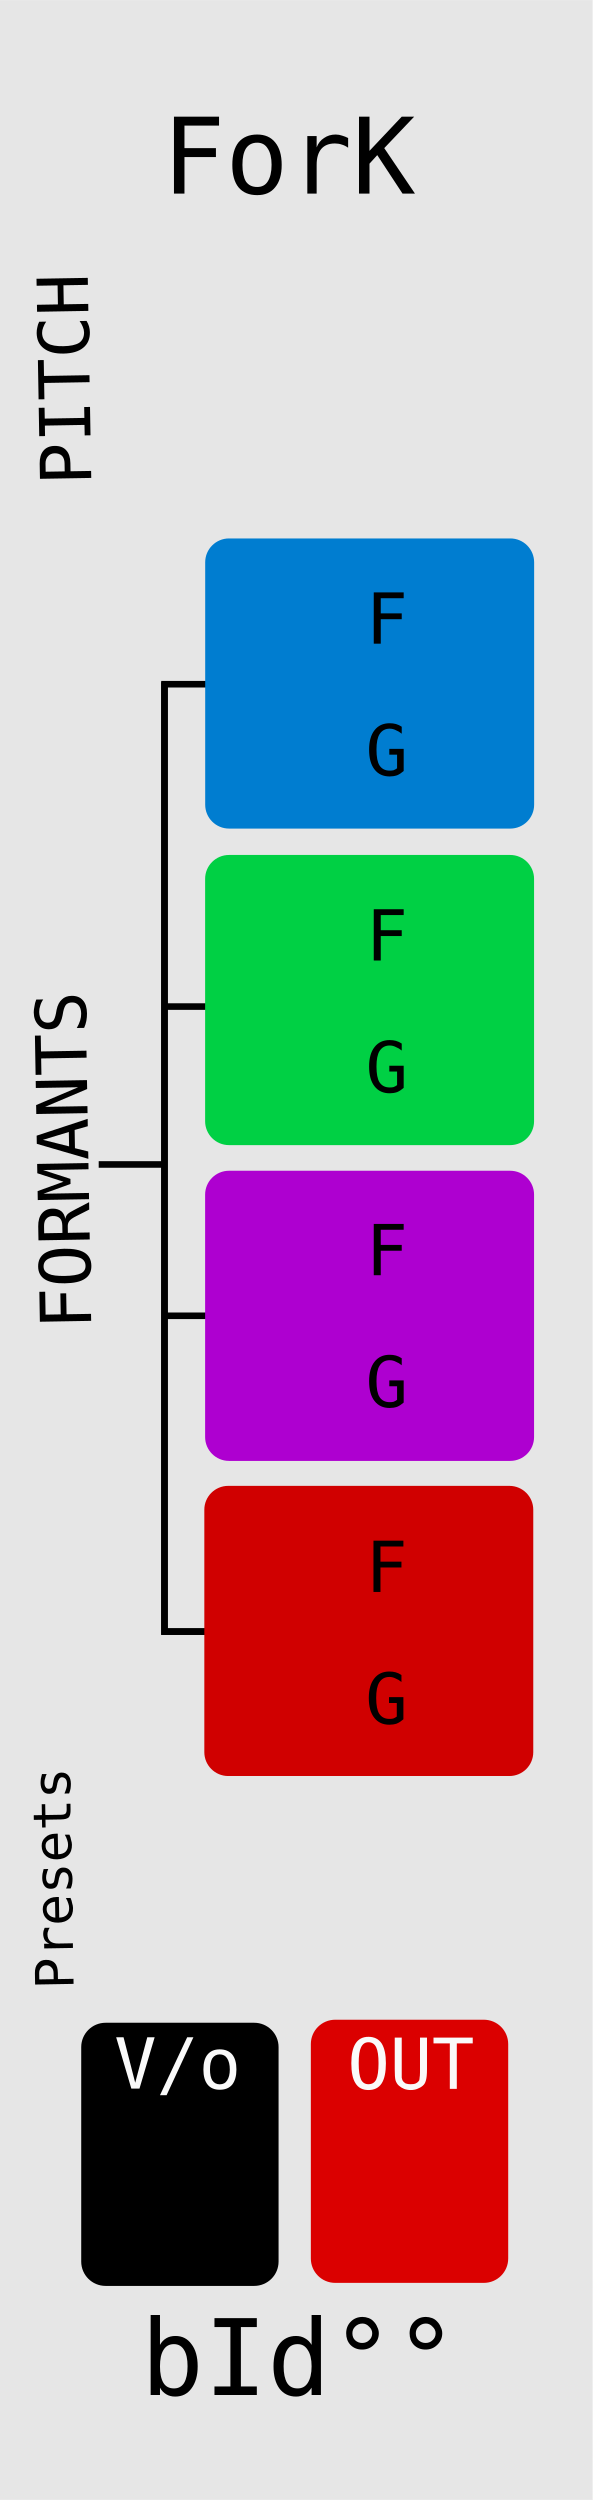
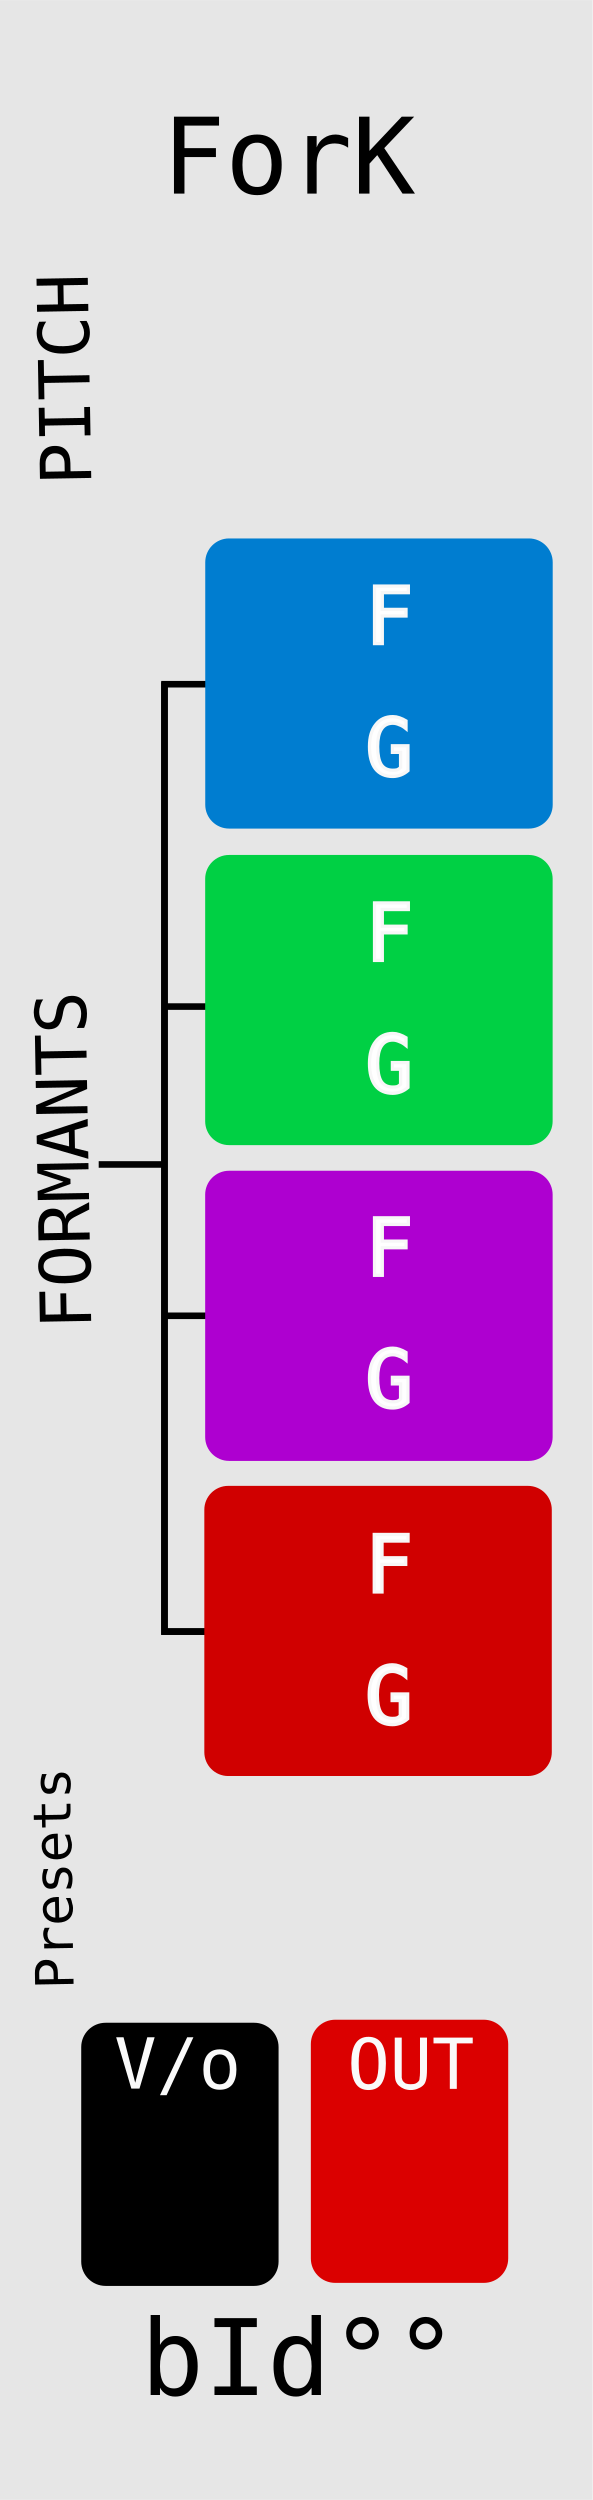
<svg xmlns="http://www.w3.org/2000/svg" xmlns:ns1="http://www.openswatchbook.org/uri/2009/osb" id="svg12553" version="1.1" viewBox="0 0 23.812 100.542" height="380" width="90">
  <defs id="defs12547">
    <linearGradient id="linearGradient4708" ns1:paint="solid">
      <stop style="stop-color:#ececec;stop-opacity:1;" offset="0" id="stop4706" />
    </linearGradient>
    <filter style="color-interpolation-filters:sRGB" id="filter4696">
      <feColorMatrix in="SourceGraphic" values="0 0 0 0 1 0 0 0 0 0 0 0 0 0 0 1 0 0 0 0 0 " result="colormatrix" id="feColorMatrix4692" />
      <feBlend in2="BackgroundImage" mode="multiply" result="fbSourceGraphic" id="feBlend4694" />
      <feColorMatrix result="fbSourceGraphicAlpha" in="fbSourceGraphic" values="0 0 0 -1 0 0 0 0 -1 0 0 0 0 -1 0 0 0 0 1 0" id="feColorMatrix4762" />
      <feColorMatrix id="feColorMatrix4764" values="1 0 0 0 0 0 1 0 0 0 0 0 1 0 0 0 0 0 5 -1 " result="colormatrix" in="fbSourceGraphic" />
      <feComposite in2="colormatrix" id="feComposite4766" operator="arithmetic" k2="0.3" result="composite" k1="0" k3="0" k4="0" />
    </filter>
  </defs>
  <g transform="matrix(0.1998709,0,0,1.001221,-5.339364,-161.5685)" id="layer1">
    <path style="fill:#e6e6e6;fill-opacity:1;fill-rule:nonzero;stroke:none;stroke-width:0.323" d="M 26.617,161.38 H 145.853 v 100.396 H 26.617 Z m 0,0" id="path33453" />
  </g>
  <path style="fill:none;fill-rule:evenodd;stroke:#000000;stroke-width:0.265px;stroke-linecap:butt;stroke-linejoin:miter;stroke-opacity:1" d="M 8.996,27.517 H 6.615 v 38.1 h 2.91" id="path4778" />
  <path style="fill:none;fill-rule:evenodd;stroke:#000000;stroke-width:0.265px;stroke-linecap:butt;stroke-linejoin:miter;stroke-opacity:1" d="M 9.26,52.917 H 6.615" id="path4713" />
  <text xml:space="preserve" style="font-style:normal;font-variant:normal;font-weight:normal;font-stretch:normal;font-size:4.233px;line-height:125%;font-family:'DejaVu Sans Mono';-inkscape-font-specification:'DejaVu Sans Mono, Normal';font-variant-ligatures:normal;font-variant-caps:normal;font-variant-numeric:normal;font-feature-settings:normal;text-align:start;letter-spacing:0px;word-spacing:0px;writing-mode:lr-tb;text-anchor:start;fill:#000000;fill-opacity:1;stroke:none;stroke-width:0.265px;stroke-linecap:butt;stroke-linejoin:miter;stroke-opacity:1" x="5.651" y="96.319" id="text977">
    <tspan id="tspan975" x="5.651" y="96.319" style="font-style:normal;font-variant:normal;font-weight:normal;font-stretch:normal;font-size:4.233px;font-family:'DejaVu Sans Mono';-inkscape-font-specification:'DejaVu Sans Mono, Normal';font-variant-ligatures:normal;font-variant-caps:normal;font-variant-numeric:normal;font-feature-settings:normal;text-align:start;writing-mode:lr-tb;text-anchor:start;stroke-width:0.265px">bId°°</tspan>
  </text>
  <text xml:space="preserve" style="font-style:normal;font-variant:normal;font-weight:normal;font-stretch:normal;font-size:4.233px;line-height:125%;font-family:'DejaVu Sans Mono';-inkscape-font-specification:'DejaVu Sans Mono, Normal';font-variant-ligatures:normal;font-variant-caps:normal;font-variant-numeric:normal;font-feature-settings:normal;text-align:start;letter-spacing:0px;word-spacing:0px;writing-mode:lr-tb;text-anchor:start;fill:#000000;fill-opacity:1;stroke:none;stroke-width:0.265px;stroke-linecap:butt;stroke-linejoin:miter;stroke-opacity:1" x="6.511" y="7.784" id="text977-5">
    <tspan id="tspan975-3" x="6.511" y="7.784" style="font-style:normal;font-variant:normal;font-weight:normal;font-stretch:normal;font-size:4.233px;font-family:'DejaVu Sans Mono';-inkscape-font-specification:'DejaVu Sans Mono, Normal';font-variant-ligatures:normal;font-variant-caps:normal;font-variant-numeric:normal;font-feature-settings:normal;text-align:start;writing-mode:lr-tb;text-anchor:start;stroke-width:0.265px">ForK</tspan>
  </text>
  <text xml:space="preserve" style="font-style:normal;font-variant:normal;font-weight:normal;font-stretch:normal;font-size:2.822px;line-height:125%;font-family:Sudo;-inkscape-font-specification:'Sudo, Normal';font-variant-ligatures:normal;font-variant-caps:normal;font-variant-numeric:normal;font-feature-settings:normal;text-align:start;letter-spacing:0px;word-spacing:0px;writing-mode:lr-tb;text-anchor:start;fill:#000000;fill-opacity:1;stroke:none;stroke-width:0.265px;stroke-linecap:butt;stroke-linejoin:miter;stroke-opacity:1" x="69.336" y="97.896" id="text4860">
    <tspan id="tspan4858" x="69.336" y="100.542" style="stroke-width:0.265px" />
  </text>
  <flowRoot xml:space="preserve" id="flowRoot1009" style="font-style:normal;font-variant:normal;font-weight:normal;font-stretch:normal;font-size:10.667px;line-height:125%;font-family:Sudo;-inkscape-font-specification:'Sudo, Normal';font-variant-ligatures:normal;font-variant-caps:normal;font-variant-numeric:normal;font-feature-settings:normal;text-align:start;letter-spacing:0px;word-spacing:0px;writing-mode:lr-tb;text-anchor:start;fill:#000000;fill-opacity:1;stroke:none;stroke-width:1px;stroke-linecap:butt;stroke-linejoin:miter;stroke-opacity:1">
    <flowRegion id="flowRegion1011">
      <rect id="rect1013" width="428.177" height="304.191" x="181.823" y="40" />
    </flowRegion>
    <flowPara id="flowPara1015" />
  </flowRoot>
  <rect style="opacity:1;fill:#000000;fill-opacity:1;fill-rule:evenodd;stroke:none;stroke-width:0.185;stroke-linecap:butt;stroke-linejoin:round;stroke-miterlimit:4;stroke-dasharray:none;stroke-dashoffset:0;stroke-opacity:1" id="rect4532" width="7.937" height="10.583" x="3.266" y="81.349" ry="0.979" />
  <rect style="opacity:1;fill:#db0000;fill-opacity:1;fill-rule:evenodd;stroke:none;stroke-width:0.185;stroke-linecap:butt;stroke-linejoin:round;stroke-miterlimit:4;stroke-dasharray:none;stroke-dashoffset:0;stroke-opacity:1" id="rect4532-4" width="7.937" height="10.583" x="12.501" y="81.227" ry="0.979" />
  <text xml:space="preserve" style="font-style:normal;font-variant:normal;font-weight:normal;font-stretch:normal;font-size:2.822px;line-height:125%;font-family:Sudo;-inkscape-font-specification:'Sudo, Normal';font-variant-ligatures:normal;font-variant-caps:normal;font-variant-numeric:normal;font-feature-settings:normal;text-align:start;letter-spacing:0px;word-spacing:0px;writing-mode:lr-tb;text-anchor:start;fill:#000000;fill-opacity:1;stroke:none;stroke-width:0.265px;stroke-linecap:butt;stroke-linejoin:miter;stroke-opacity:1" x="4.592" y="83.994" id="text4551">
    <tspan id="tspan4549" x="4.592" y="83.994" style="font-style:normal;font-variant:normal;font-weight:normal;font-stretch:normal;font-size:2.822px;font-family:'DejaVu Sans Mono';-inkscape-font-specification:'DejaVu Sans Mono, Normal';font-variant-ligatures:normal;font-variant-caps:normal;font-variant-numeric:normal;font-feature-settings:normal;text-align:start;writing-mode:lr-tb;text-anchor:start;fill:#fafafa;fill-opacity:1;stroke-width:0.265px">V/o</tspan>
  </text>
  <text xml:space="preserve" style="font-style:normal;font-variant:normal;font-weight:normal;font-stretch:normal;font-size:2.822px;line-height:125%;font-family:Sudo;-inkscape-font-specification:'Sudo, Normal';font-variant-ligatures:normal;font-variant-caps:normal;font-variant-numeric:normal;font-feature-settings:normal;text-align:start;letter-spacing:0px;word-spacing:0px;writing-mode:lr-tb;text-anchor:start;fill:#000000;fill-opacity:1;stroke:none;stroke-width:0.265px;stroke-linecap:butt;stroke-linejoin:miter;stroke-opacity:1" x="13.973" y="84.007" id="text4551-2">
    <tspan id="tspan4549-8" x="13.973" y="84.007" style="font-style:normal;font-variant:normal;font-weight:normal;font-stretch:normal;font-size:2.822px;font-family:'DejaVu Sans Mono';-inkscape-font-specification:'DejaVu Sans Mono, Normal';font-variant-ligatures:normal;font-variant-caps:normal;font-variant-numeric:normal;font-feature-settings:normal;text-align:start;writing-mode:lr-tb;text-anchor:start;fill:#fafafa;fill-opacity:1;stroke-width:0.265px">OUT</tspan>
  </text>
  <text xml:space="preserve" style="font-style:normal;font-variant:normal;font-weight:normal;font-stretch:normal;font-size:2.822px;line-height:125%;font-family:Sudo;-inkscape-font-specification:'Sudo, Normal';font-variant-ligatures:normal;font-variant-caps:normal;font-variant-numeric:normal;font-feature-settings:normal;text-align:start;letter-spacing:0px;word-spacing:0px;writing-mode:lr-tb;text-anchor:start;fill:#000000;fill-opacity:1;stroke:none;stroke-width:0.265px;stroke-linecap:butt;stroke-linejoin:miter;stroke-opacity:1" x="-80.029" y="1.577" id="text4551-9" transform="rotate(-90.99105)">
    <tspan id="tspan4549-85" x="-80.029" y="1.577" style="font-style:normal;font-variant:normal;font-weight:normal;font-stretch:normal;font-size:2.117px;font-family:'DejaVu Sans Mono';-inkscape-font-specification:'DejaVu Sans Mono, Normal';font-variant-ligatures:normal;font-variant-caps:normal;font-variant-numeric:normal;font-feature-settings:normal;text-align:start;writing-mode:lr-tb;text-anchor:start;fill:#000000;fill-opacity:1;stroke-width:0.265px">Presets</tspan>
  </text>
  <text xml:space="preserve" style="font-style:normal;font-variant:normal;font-weight:normal;font-stretch:normal;font-size:2.822px;line-height:125%;font-family:Sudo;-inkscape-font-specification:'Sudo, Normal';font-variant-ligatures:normal;font-variant-caps:normal;font-variant-numeric:normal;font-feature-settings:normal;text-align:start;letter-spacing:0px;word-spacing:0px;writing-mode:lr-tb;text-anchor:start;fill:#000000;fill-opacity:1;stroke:none;stroke-width:0.265px;stroke-linecap:butt;stroke-linejoin:miter;stroke-opacity:1" x="-53.503" y="2.747" id="text4551-9-4" transform="rotate(-90.99105)">
    <tspan id="tspan4549-85-9" x="-53.503" y="2.747" style="font-style:normal;font-variant:normal;font-weight:normal;font-stretch:normal;font-size:2.822px;font-family:'DejaVu Sans Mono';-inkscape-font-specification:'DejaVu Sans Mono, Normal';font-variant-ligatures:normal;font-variant-caps:normal;font-variant-numeric:normal;font-feature-settings:normal;text-align:start;writing-mode:lr-tb;text-anchor:start;fill:#000000;fill-opacity:1;stroke-width:0.265px">FORMANTS</tspan>
  </text>
  <text xml:space="preserve" style="font-style:normal;font-variant:normal;font-weight:normal;font-stretch:normal;font-size:2.822px;line-height:125%;font-family:Sudo;-inkscape-font-specification:'Sudo, Normal';font-variant-ligatures:normal;font-variant-caps:normal;font-variant-numeric:normal;font-feature-settings:normal;text-align:start;letter-spacing:0px;word-spacing:0px;writing-mode:lr-tb;text-anchor:start;fill:#000000;fill-opacity:1;stroke:none;stroke-width:0.265px;stroke-linecap:butt;stroke-linejoin:miter;stroke-opacity:1" x="-19.547" y="3.334" id="text4551-9-4-6" transform="rotate(-90.99105)">
    <tspan id="tspan4549-85-9-5" x="-19.547" y="3.334" style="font-style:normal;font-variant:normal;font-weight:normal;font-stretch:normal;font-size:2.822px;font-family:'DejaVu Sans Mono';-inkscape-font-specification:'DejaVu Sans Mono, Normal';font-variant-ligatures:normal;font-variant-caps:normal;font-variant-numeric:normal;font-feature-settings:normal;text-align:start;writing-mode:lr-tb;text-anchor:start;fill:#000000;fill-opacity:1;stroke-width:0.265px">PITCH</tspan>
  </text>
-   <rect style="opacity:1;fill:#007dd0;fill-opacity:1;fill-rule:evenodd;stroke:none;stroke-width:0.183;stroke-linecap:butt;stroke-linejoin:round;stroke-miterlimit:4;stroke-dasharray:none;stroke-dashoffset:0;stroke-opacity:1" id="rect4719" width="13.229" height="11.669" x="8.252" y="21.654" ry="0.96" />
-   <text xml:space="preserve" style="font-style:normal;font-variant:normal;font-weight:normal;font-stretch:normal;font-size:2.822px;line-height:125%;font-family:Sudo;-inkscape-font-specification:'Sudo, Normal';font-variant-ligatures:normal;font-variant-caps:normal;font-variant-numeric:normal;font-feature-settings:normal;text-align:start;letter-spacing:0px;word-spacing:0px;writing-mode:lr-tb;text-anchor:start;fill:#000000;fill-opacity:1;stroke:none;stroke-width:0.265px;stroke-linecap:butt;stroke-linejoin:miter;stroke-opacity:1" x="14.705" y="25.886" id="text4551-1">
-     <tspan id="tspan4549-3" x="14.705" y="25.886" style="font-style:normal;font-variant:normal;font-weight:normal;font-stretch:normal;font-size:2.822px;font-family:'DejaVu Sans Mono';-inkscape-font-specification:'DejaVu Sans Mono, Normal';font-variant-ligatures:normal;font-variant-caps:normal;font-variant-numeric:normal;font-feature-settings:normal;text-align:start;writing-mode:lr-tb;text-anchor:start;fill:#000000;fill-opacity:1;stroke-width:0.265px">F</tspan>
+   <rect style="opacity:1;fill:#007dd0;fill-opacity:1;fill-rule:evenodd;stroke:none;stroke-width:0.188;stroke-linecap:butt;stroke-linejoin:round;stroke-miterlimit:4;stroke-dasharray:none;stroke-dashoffset:0;stroke-opacity:1" id="rect4719" width="13.974" height="11.669" x="8.254" y="21.654" ry="0.96" />
+   <text xml:space="preserve" style="font-style:normal;font-variant:normal;font-weight:normal;font-stretch:normal;font-size:3.175px;line-height:125%;font-family:'DejaVu Sans Mono';-inkscape-font-specification:'DejaVu Sans Mono, Normal';font-variant-ligatures:normal;font-variant-caps:normal;font-variant-numeric:normal;font-feature-settings:normal;text-align:start;letter-spacing:0px;word-spacing:0px;writing-mode:lr;text-anchor:start;fill:#ffffff;fill-opacity:1;stroke:#f7f7f7;stroke-width:0.132;stroke-linecap:butt;stroke-linejoin:miter;stroke-opacity:1;stroke-miterlimit:4;stroke-dasharray:none" x="14.705" y="25.886" id="text4551-1">
+     <tspan id="tspan4549-3" x="14.705" y="25.886" style="font-style:normal;font-variant:normal;font-weight:normal;font-stretch:normal;font-size:3.175px;font-family:'DejaVu Sans Mono';-inkscape-font-specification:'DejaVu Sans Mono, Normal';font-variant-ligatures:normal;font-variant-caps:normal;font-variant-numeric:normal;font-feature-settings:normal;text-align:start;writing-mode:lr;text-anchor:start;fill:#ffffff;fill-opacity:1;stroke-width:0.132;stroke-miterlimit:4;stroke-dasharray:none;stroke:#f7f7f7;stroke-opacity:1">F</tspan>
  </text>
-   <text xml:space="preserve" style="font-style:normal;font-variant:normal;font-weight:normal;font-stretch:normal;font-size:2.822px;line-height:125%;font-family:Sudo;-inkscape-font-specification:'Sudo, Normal';font-variant-ligatures:normal;font-variant-caps:normal;font-variant-numeric:normal;font-feature-settings:normal;text-align:start;letter-spacing:0px;word-spacing:0px;writing-mode:lr-tb;text-anchor:start;fill:#000000;fill-opacity:1;stroke:none;stroke-width:0.265px;stroke-linecap:butt;stroke-linejoin:miter;stroke-opacity:1" x="14.705" y="31.177" id="text4551-1-2">
-     <tspan id="tspan4549-3-1" x="14.705" y="31.177" style="font-style:normal;font-variant:normal;font-weight:normal;font-stretch:normal;font-size:2.822px;font-family:'DejaVu Sans Mono';-inkscape-font-specification:'DejaVu Sans Mono, Normal';font-variant-ligatures:normal;font-variant-caps:normal;font-variant-numeric:normal;font-feature-settings:normal;text-align:start;writing-mode:lr-tb;text-anchor:start;fill:#000000;fill-opacity:1;stroke-width:0.265px">G</tspan>
+   <text xml:space="preserve" style="font-style:normal;font-variant:normal;font-weight:normal;font-stretch:normal;font-size:3.175px;line-height:125%;font-family:'DejaVu Sans Mono';-inkscape-font-specification:'DejaVu Sans Mono, Normal';font-variant-ligatures:normal;font-variant-caps:normal;font-variant-numeric:normal;font-feature-settings:normal;text-align:start;letter-spacing:0px;word-spacing:0px;writing-mode:lr;text-anchor:start;fill:#ffffff;fill-opacity:1;stroke:#f7f7f7;stroke-width:0.132;stroke-linecap:butt;stroke-linejoin:miter;stroke-opacity:1;stroke-miterlimit:4;stroke-dasharray:none" x="14.705" y="31.177" id="text4551-1-2">
+     <tspan id="tspan4549-3-1" x="14.705" y="31.177" style="font-style:normal;font-variant:normal;font-weight:normal;font-stretch:normal;font-size:3.175px;font-family:'DejaVu Sans Mono';-inkscape-font-specification:'DejaVu Sans Mono, Normal';font-variant-ligatures:normal;font-variant-caps:normal;font-variant-numeric:normal;font-feature-settings:normal;text-align:start;writing-mode:lr;text-anchor:start;fill:#ffffff;fill-opacity:1;stroke-width:0.132;stroke-miterlimit:4;stroke-dasharray:none;stroke:#f7f7f7;stroke-opacity:1">G</tspan>
  </text>
  <path style="fill:none;fill-rule:evenodd;stroke:#000000;stroke-width:0.265px;stroke-linecap:butt;stroke-linejoin:miter;stroke-opacity:1" d="M 9.26,40.481 H 6.615" id="path4711" />
-   <rect style="opacity:1;fill:#00d044;fill-opacity:1;fill-rule:evenodd;stroke:none;stroke-width:0.183;stroke-linecap:butt;stroke-linejoin:round;stroke-miterlimit:4;stroke-dasharray:none;stroke-dashoffset:0;stroke-opacity:1" id="rect4719-9" width="13.229" height="11.669" x="8.249" y="34.384" ry="0.96" />
-   <text xml:space="preserve" style="font-style:normal;font-variant:normal;font-weight:normal;font-stretch:normal;font-size:2.822px;line-height:125%;font-family:Sudo;-inkscape-font-specification:'Sudo, Normal';font-variant-ligatures:normal;font-variant-caps:normal;font-variant-numeric:normal;font-feature-settings:normal;text-align:start;letter-spacing:0px;word-spacing:0px;writing-mode:lr-tb;text-anchor:start;fill:#000000;fill-opacity:1;stroke:none;stroke-width:0.265px;stroke-linecap:butt;stroke-linejoin:miter;stroke-opacity:1" x="14.705" y="38.628" id="text4551-1-3">
-     <tspan id="tspan4549-3-14" x="14.705" y="38.628" style="font-style:normal;font-variant:normal;font-weight:normal;font-stretch:normal;font-size:2.822px;font-family:'DejaVu Sans Mono';-inkscape-font-specification:'DejaVu Sans Mono, Normal';font-variant-ligatures:normal;font-variant-caps:normal;font-variant-numeric:normal;font-feature-settings:normal;text-align:start;writing-mode:lr-tb;text-anchor:start;fill:#000000;fill-opacity:1;stroke-width:0.265px">F</tspan>
+   <rect style="opacity:1;fill:#00d044;fill-opacity:1;fill-rule:evenodd;stroke:none;stroke-width:0.188;stroke-linecap:butt;stroke-linejoin:round;stroke-miterlimit:4;stroke-dasharray:none;stroke-dashoffset:0;stroke-opacity:1" id="rect4719-9" width="13.974" height="11.669" x="8.251" y="34.384" ry="0.96" />
+   <text xml:space="preserve" style="font-style:normal;font-variant:normal;font-weight:normal;font-stretch:normal;font-size:3.175px;line-height:125%;font-family:'DejaVu Sans Mono';-inkscape-font-specification:'DejaVu Sans Mono, Normal';font-variant-ligatures:normal;font-variant-caps:normal;font-variant-numeric:normal;font-feature-settings:normal;text-align:start;letter-spacing:0px;word-spacing:0px;writing-mode:lr;text-anchor:start;fill:#ffffff;fill-opacity:1;stroke:#f7f7f7;stroke-width:0.132;stroke-linecap:butt;stroke-linejoin:miter;stroke-opacity:1;stroke-miterlimit:4;stroke-dasharray:none" x="14.705" y="38.628" id="text4551-1-3">
+     <tspan id="tspan4549-3-14" x="14.705" y="38.628" style="font-style:normal;font-variant:normal;font-weight:normal;font-stretch:normal;font-size:3.175px;font-family:'DejaVu Sans Mono';-inkscape-font-specification:'DejaVu Sans Mono, Normal';font-variant-ligatures:normal;font-variant-caps:normal;font-variant-numeric:normal;font-feature-settings:normal;text-align:start;writing-mode:lr;text-anchor:start;fill:#ffffff;fill-opacity:1;stroke-width:0.132;stroke-miterlimit:4;stroke-dasharray:none;stroke:#f7f7f7;stroke-opacity:1">F</tspan>
  </text>
-   <text xml:space="preserve" style="font-style:normal;font-variant:normal;font-weight:normal;font-stretch:normal;font-size:2.822px;line-height:125%;font-family:Sudo;-inkscape-font-specification:'Sudo, Normal';font-variant-ligatures:normal;font-variant-caps:normal;font-variant-numeric:normal;font-feature-settings:normal;text-align:start;letter-spacing:0px;word-spacing:0px;writing-mode:lr-tb;text-anchor:start;fill:#000000;fill-opacity:1;stroke:none;stroke-width:0.265px;stroke-linecap:butt;stroke-linejoin:miter;stroke-opacity:1" x="14.705" y="43.919" id="text4551-1-2-5">
-     <tspan id="tspan4549-3-1-7" x="14.705" y="43.919" style="font-style:normal;font-variant:normal;font-weight:normal;font-stretch:normal;font-size:2.822px;font-family:'DejaVu Sans Mono';-inkscape-font-specification:'DejaVu Sans Mono, Normal';font-variant-ligatures:normal;font-variant-caps:normal;font-variant-numeric:normal;font-feature-settings:normal;text-align:start;writing-mode:lr-tb;text-anchor:start;fill:#000000;fill-opacity:1;stroke-width:0.265px">G</tspan>
+   <text xml:space="preserve" style="font-style:normal;font-variant:normal;font-weight:normal;font-stretch:normal;font-size:3.175px;line-height:125%;font-family:'DejaVu Sans Mono';-inkscape-font-specification:'DejaVu Sans Mono, Normal';font-variant-ligatures:normal;font-variant-caps:normal;font-variant-numeric:normal;font-feature-settings:normal;text-align:start;letter-spacing:0px;word-spacing:0px;writing-mode:lr;text-anchor:start;fill:#ffffff;fill-opacity:1;stroke:#f7f7f7;stroke-width:0.132;stroke-linecap:butt;stroke-linejoin:miter;stroke-opacity:1;stroke-miterlimit:4;stroke-dasharray:none" x="14.705" y="43.919" id="text4551-1-2-5">
+     <tspan id="tspan4549-3-1-7" x="14.705" y="43.919" style="font-style:normal;font-variant:normal;font-weight:normal;font-stretch:normal;font-size:3.175px;font-family:'DejaVu Sans Mono';-inkscape-font-specification:'DejaVu Sans Mono, Normal';font-variant-ligatures:normal;font-variant-caps:normal;font-variant-numeric:normal;font-feature-settings:normal;text-align:start;writing-mode:lr;text-anchor:start;fill:#ffffff;fill-opacity:1;stroke-width:0.132;stroke-miterlimit:4;stroke-dasharray:none;stroke:#f7f7f7;stroke-opacity:1">G</tspan>
  </text>
-   <rect style="opacity:1;fill:#ae00d0;fill-opacity:1;fill-rule:evenodd;stroke:none;stroke-width:0.183;stroke-linecap:butt;stroke-linejoin:round;stroke-miterlimit:4;stroke-dasharray:none;stroke-dashoffset:0;stroke-opacity:1" id="rect4719-9-9" width="13.229" height="11.669" x="8.249" y="47.084" ry="0.96" />
-   <text xml:space="preserve" style="font-style:normal;font-variant:normal;font-weight:normal;font-stretch:normal;font-size:2.822px;line-height:125%;font-family:Sudo;-inkscape-font-specification:'Sudo, Normal';font-variant-ligatures:normal;font-variant-caps:normal;font-variant-numeric:normal;font-feature-settings:normal;text-align:start;letter-spacing:0px;word-spacing:0px;writing-mode:lr-tb;text-anchor:start;fill:#000000;fill-opacity:1;stroke:none;stroke-width:0.265px;stroke-linecap:butt;stroke-linejoin:miter;stroke-opacity:1" x="14.705" y="51.286" id="text4551-1-5">
-     <tspan id="tspan4549-3-4" x="14.705" y="51.286" style="font-style:normal;font-variant:normal;font-weight:normal;font-stretch:normal;font-size:2.822px;font-family:'DejaVu Sans Mono';-inkscape-font-specification:'DejaVu Sans Mono, Normal';font-variant-ligatures:normal;font-variant-caps:normal;font-variant-numeric:normal;font-feature-settings:normal;text-align:start;writing-mode:lr-tb;text-anchor:start;fill:#000000;fill-opacity:1;stroke-width:0.265px">F</tspan>
+   <rect style="opacity:1;fill:#ae00d0;fill-opacity:1;fill-rule:evenodd;stroke:none;stroke-width:0.188;stroke-linecap:butt;stroke-linejoin:round;stroke-miterlimit:4;stroke-dasharray:none;stroke-dashoffset:0;stroke-opacity:1" id="rect4719-9-9" width="13.974" height="11.669" x="8.251" y="47.084" ry="0.96" />
+   <text xml:space="preserve" style="font-style:normal;font-variant:normal;font-weight:normal;font-stretch:normal;font-size:3.175px;line-height:125%;font-family:'DejaVu Sans Mono';-inkscape-font-specification:'DejaVu Sans Mono, Normal';font-variant-ligatures:normal;font-variant-caps:normal;font-variant-numeric:normal;font-feature-settings:normal;text-align:start;letter-spacing:0px;word-spacing:0px;writing-mode:lr;text-anchor:start;fill:#ffffff;fill-opacity:1;stroke:#f7f7f7;stroke-width:0.132;stroke-linecap:butt;stroke-linejoin:miter;stroke-opacity:1;stroke-miterlimit:4;stroke-dasharray:none" x="14.705" y="51.286" id="text4551-1-5">
+     <tspan id="tspan4549-3-4" x="14.705" y="51.286" style="font-style:normal;font-variant:normal;font-weight:normal;font-stretch:normal;font-size:3.175px;font-family:'DejaVu Sans Mono';-inkscape-font-specification:'DejaVu Sans Mono, Normal';font-variant-ligatures:normal;font-variant-caps:normal;font-variant-numeric:normal;font-feature-settings:normal;text-align:start;writing-mode:lr;text-anchor:start;fill:#ffffff;fill-opacity:1;stroke-width:0.132;stroke-miterlimit:4;stroke-dasharray:none;stroke:#f7f7f7;stroke-opacity:1">F</tspan>
  </text>
-   <text xml:space="preserve" style="font-style:normal;font-variant:normal;font-weight:normal;font-stretch:normal;font-size:2.822px;line-height:125%;font-family:Sudo;-inkscape-font-specification:'Sudo, Normal';font-variant-ligatures:normal;font-variant-caps:normal;font-variant-numeric:normal;font-feature-settings:normal;text-align:start;letter-spacing:0px;word-spacing:0px;writing-mode:lr-tb;text-anchor:start;fill:#000000;fill-opacity:1;stroke:none;stroke-width:0.265px;stroke-linecap:butt;stroke-linejoin:miter;stroke-opacity:1" x="14.705" y="56.577" id="text4551-1-2-1">
-     <tspan id="tspan4549-3-1-4" x="14.705" y="56.577" style="font-style:normal;font-variant:normal;font-weight:normal;font-stretch:normal;font-size:2.822px;font-family:'DejaVu Sans Mono';-inkscape-font-specification:'DejaVu Sans Mono, Normal';font-variant-ligatures:normal;font-variant-caps:normal;font-variant-numeric:normal;font-feature-settings:normal;text-align:start;writing-mode:lr-tb;text-anchor:start;fill:#000000;fill-opacity:1;stroke-width:0.265px">G</tspan>
+   <text xml:space="preserve" style="font-style:normal;font-variant:normal;font-weight:normal;font-stretch:normal;font-size:3.175px;line-height:125%;font-family:'DejaVu Sans Mono';-inkscape-font-specification:'DejaVu Sans Mono, Normal';font-variant-ligatures:normal;font-variant-caps:normal;font-variant-numeric:normal;font-feature-settings:normal;text-align:start;letter-spacing:0px;word-spacing:0px;writing-mode:lr;text-anchor:start;fill:#ffffff;fill-opacity:1;stroke:#f7f7f7;stroke-width:0.132;stroke-linecap:butt;stroke-linejoin:miter;stroke-opacity:1;stroke-miterlimit:4;stroke-dasharray:none" x="14.705" y="56.577" id="text4551-1-2-1">
+     <tspan id="tspan4549-3-1-4" x="14.705" y="56.577" style="font-style:normal;font-variant:normal;font-weight:normal;font-stretch:normal;font-size:3.175px;font-family:'DejaVu Sans Mono';-inkscape-font-specification:'DejaVu Sans Mono, Normal';font-variant-ligatures:normal;font-variant-caps:normal;font-variant-numeric:normal;font-feature-settings:normal;text-align:start;writing-mode:lr;text-anchor:start;fill:#ffffff;fill-opacity:1;stroke-width:0.132;stroke-miterlimit:4;stroke-dasharray:none;stroke:#f7f7f7;stroke-opacity:1">G</tspan>
  </text>
  <path style="fill:none;fill-rule:evenodd;stroke:#000000;stroke-width:0.265px;stroke-linecap:butt;stroke-linejoin:miter;stroke-opacity:1" d="M 9.261,65.617 H 6.614 v 0 l 1e-7,-38.181" id="path4715" />
-   <rect style="opacity:1;fill:#d00000;fill-opacity:1;fill-rule:evenodd;stroke:none;stroke-width:0.183;stroke-linecap:butt;stroke-linejoin:round;stroke-miterlimit:4;stroke-dasharray:none;stroke-dashoffset:0;stroke-opacity:1" id="rect4719-9-9-9" width="13.229" height="11.669" x="8.217" y="59.757" ry="0.96" />
-   <text xml:space="preserve" style="font-style:normal;font-variant:normal;font-weight:normal;font-stretch:normal;font-size:2.822px;line-height:125%;font-family:Sudo;-inkscape-font-specification:'Sudo, Normal';font-variant-ligatures:normal;font-variant-caps:normal;font-variant-numeric:normal;font-feature-settings:normal;text-align:start;letter-spacing:0px;word-spacing:0px;writing-mode:lr-tb;text-anchor:start;fill:#000000;fill-opacity:1;stroke:none;stroke-width:0.265px;stroke-linecap:butt;stroke-linejoin:miter;stroke-opacity:1" x="14.693" y="64.023" id="text4551-1-36">
-     <tspan id="tspan4549-3-6" x="14.693" y="64.023" style="font-style:normal;font-variant:normal;font-weight:normal;font-stretch:normal;font-size:2.822px;font-family:'DejaVu Sans Mono';-inkscape-font-specification:'DejaVu Sans Mono, Normal';font-variant-ligatures:normal;font-variant-caps:normal;font-variant-numeric:normal;font-feature-settings:normal;text-align:start;writing-mode:lr-tb;text-anchor:start;fill:#000000;fill-opacity:1;stroke-width:0.265px">F</tspan>
+   <rect style="opacity:1;fill:#d00000;fill-opacity:1;fill-rule:evenodd;stroke:none;stroke-width:0.188;stroke-linecap:butt;stroke-linejoin:round;stroke-miterlimit:4;stroke-dasharray:none;stroke-dashoffset:0;stroke-opacity:1" id="rect4719-9-9-9" width="13.974" height="11.669" x="8.217" y="59.757" ry="0.96" />
+   <text xml:space="preserve" style="font-style:normal;font-variant:normal;font-weight:normal;font-stretch:normal;font-size:3.175px;line-height:125%;font-family:'DejaVu Sans Mono';-inkscape-font-specification:'DejaVu Sans Mono, Normal';font-variant-ligatures:normal;font-variant-caps:normal;font-variant-numeric:normal;font-feature-settings:normal;text-align:start;letter-spacing:0px;word-spacing:0px;writing-mode:lr;text-anchor:start;fill:#ffffff;fill-opacity:1;stroke:#f7f7f7;stroke-width:0.132;stroke-linecap:butt;stroke-linejoin:miter;stroke-opacity:1;stroke-miterlimit:4;stroke-dasharray:none" x="14.693" y="64.023" id="text4551-1-36">
+     <tspan id="tspan4549-3-6" x="14.693" y="64.023" style="font-style:normal;font-variant:normal;font-weight:normal;font-stretch:normal;font-size:3.175px;font-family:'DejaVu Sans Mono';-inkscape-font-specification:'DejaVu Sans Mono, Normal';font-variant-ligatures:normal;font-variant-caps:normal;font-variant-numeric:normal;font-feature-settings:normal;text-align:start;writing-mode:lr;text-anchor:start;fill:#ffffff;fill-opacity:1;stroke-width:0.132;stroke-miterlimit:4;stroke-dasharray:none;stroke:#f7f7f7;stroke-opacity:1">F</tspan>
  </text>
-   <text xml:space="preserve" style="font-style:normal;font-variant:normal;font-weight:normal;font-stretch:normal;font-size:2.822px;line-height:125%;font-family:Sudo;-inkscape-font-specification:'Sudo, Normal';font-variant-ligatures:normal;font-variant-caps:normal;font-variant-numeric:normal;font-feature-settings:normal;text-align:start;letter-spacing:0px;word-spacing:0px;writing-mode:lr-tb;text-anchor:start;fill:#000000;fill-opacity:1;stroke:none;stroke-width:0.265px;stroke-linecap:butt;stroke-linejoin:miter;stroke-opacity:1" x="14.693" y="69.315" id="text4551-1-2-2">
-     <tspan id="tspan4549-3-1-73" x="14.693" y="69.315" style="font-style:normal;font-variant:normal;font-weight:normal;font-stretch:normal;font-size:2.822px;font-family:'DejaVu Sans Mono';-inkscape-font-specification:'DejaVu Sans Mono, Normal';font-variant-ligatures:normal;font-variant-caps:normal;font-variant-numeric:normal;font-feature-settings:normal;text-align:start;writing-mode:lr-tb;text-anchor:start;fill:#000000;fill-opacity:1;stroke-width:0.265px">G</tspan>
+   <text xml:space="preserve" style="font-style:normal;font-variant:normal;font-weight:normal;font-stretch:normal;font-size:3.175px;line-height:125%;font-family:'DejaVu Sans Mono';-inkscape-font-specification:'DejaVu Sans Mono, Normal';font-variant-ligatures:normal;font-variant-caps:normal;font-variant-numeric:normal;font-feature-settings:normal;text-align:start;letter-spacing:0px;word-spacing:0px;writing-mode:lr;text-anchor:start;fill:#ffffff;fill-opacity:1;stroke:#f7f7f7;stroke-width:0.132;stroke-linecap:butt;stroke-linejoin:miter;stroke-opacity:1;stroke-miterlimit:4;stroke-dasharray:none" x="14.693" y="69.315" id="text4551-1-2-2">
+     <tspan id="tspan4549-3-1-73" x="14.693" y="69.315" style="font-style:normal;font-variant:normal;font-weight:normal;font-stretch:normal;font-size:3.175px;font-family:'DejaVu Sans Mono';-inkscape-font-specification:'DejaVu Sans Mono, Normal';font-variant-ligatures:normal;font-variant-caps:normal;font-variant-numeric:normal;font-feature-settings:normal;text-align:start;writing-mode:lr;text-anchor:start;fill:#ffffff;fill-opacity:1;stroke-width:0.132;stroke-miterlimit:4;stroke-dasharray:none;stroke:#f7f7f7;stroke-opacity:1">G</tspan>
  </text>
  <path style="fill:none;fill-rule:evenodd;stroke:#000000;stroke-width:0.265px;stroke-linecap:butt;stroke-linejoin:miter;stroke-opacity:1" d="M 6.615,46.831 H 3.969" id="path4717" />
</svg>
